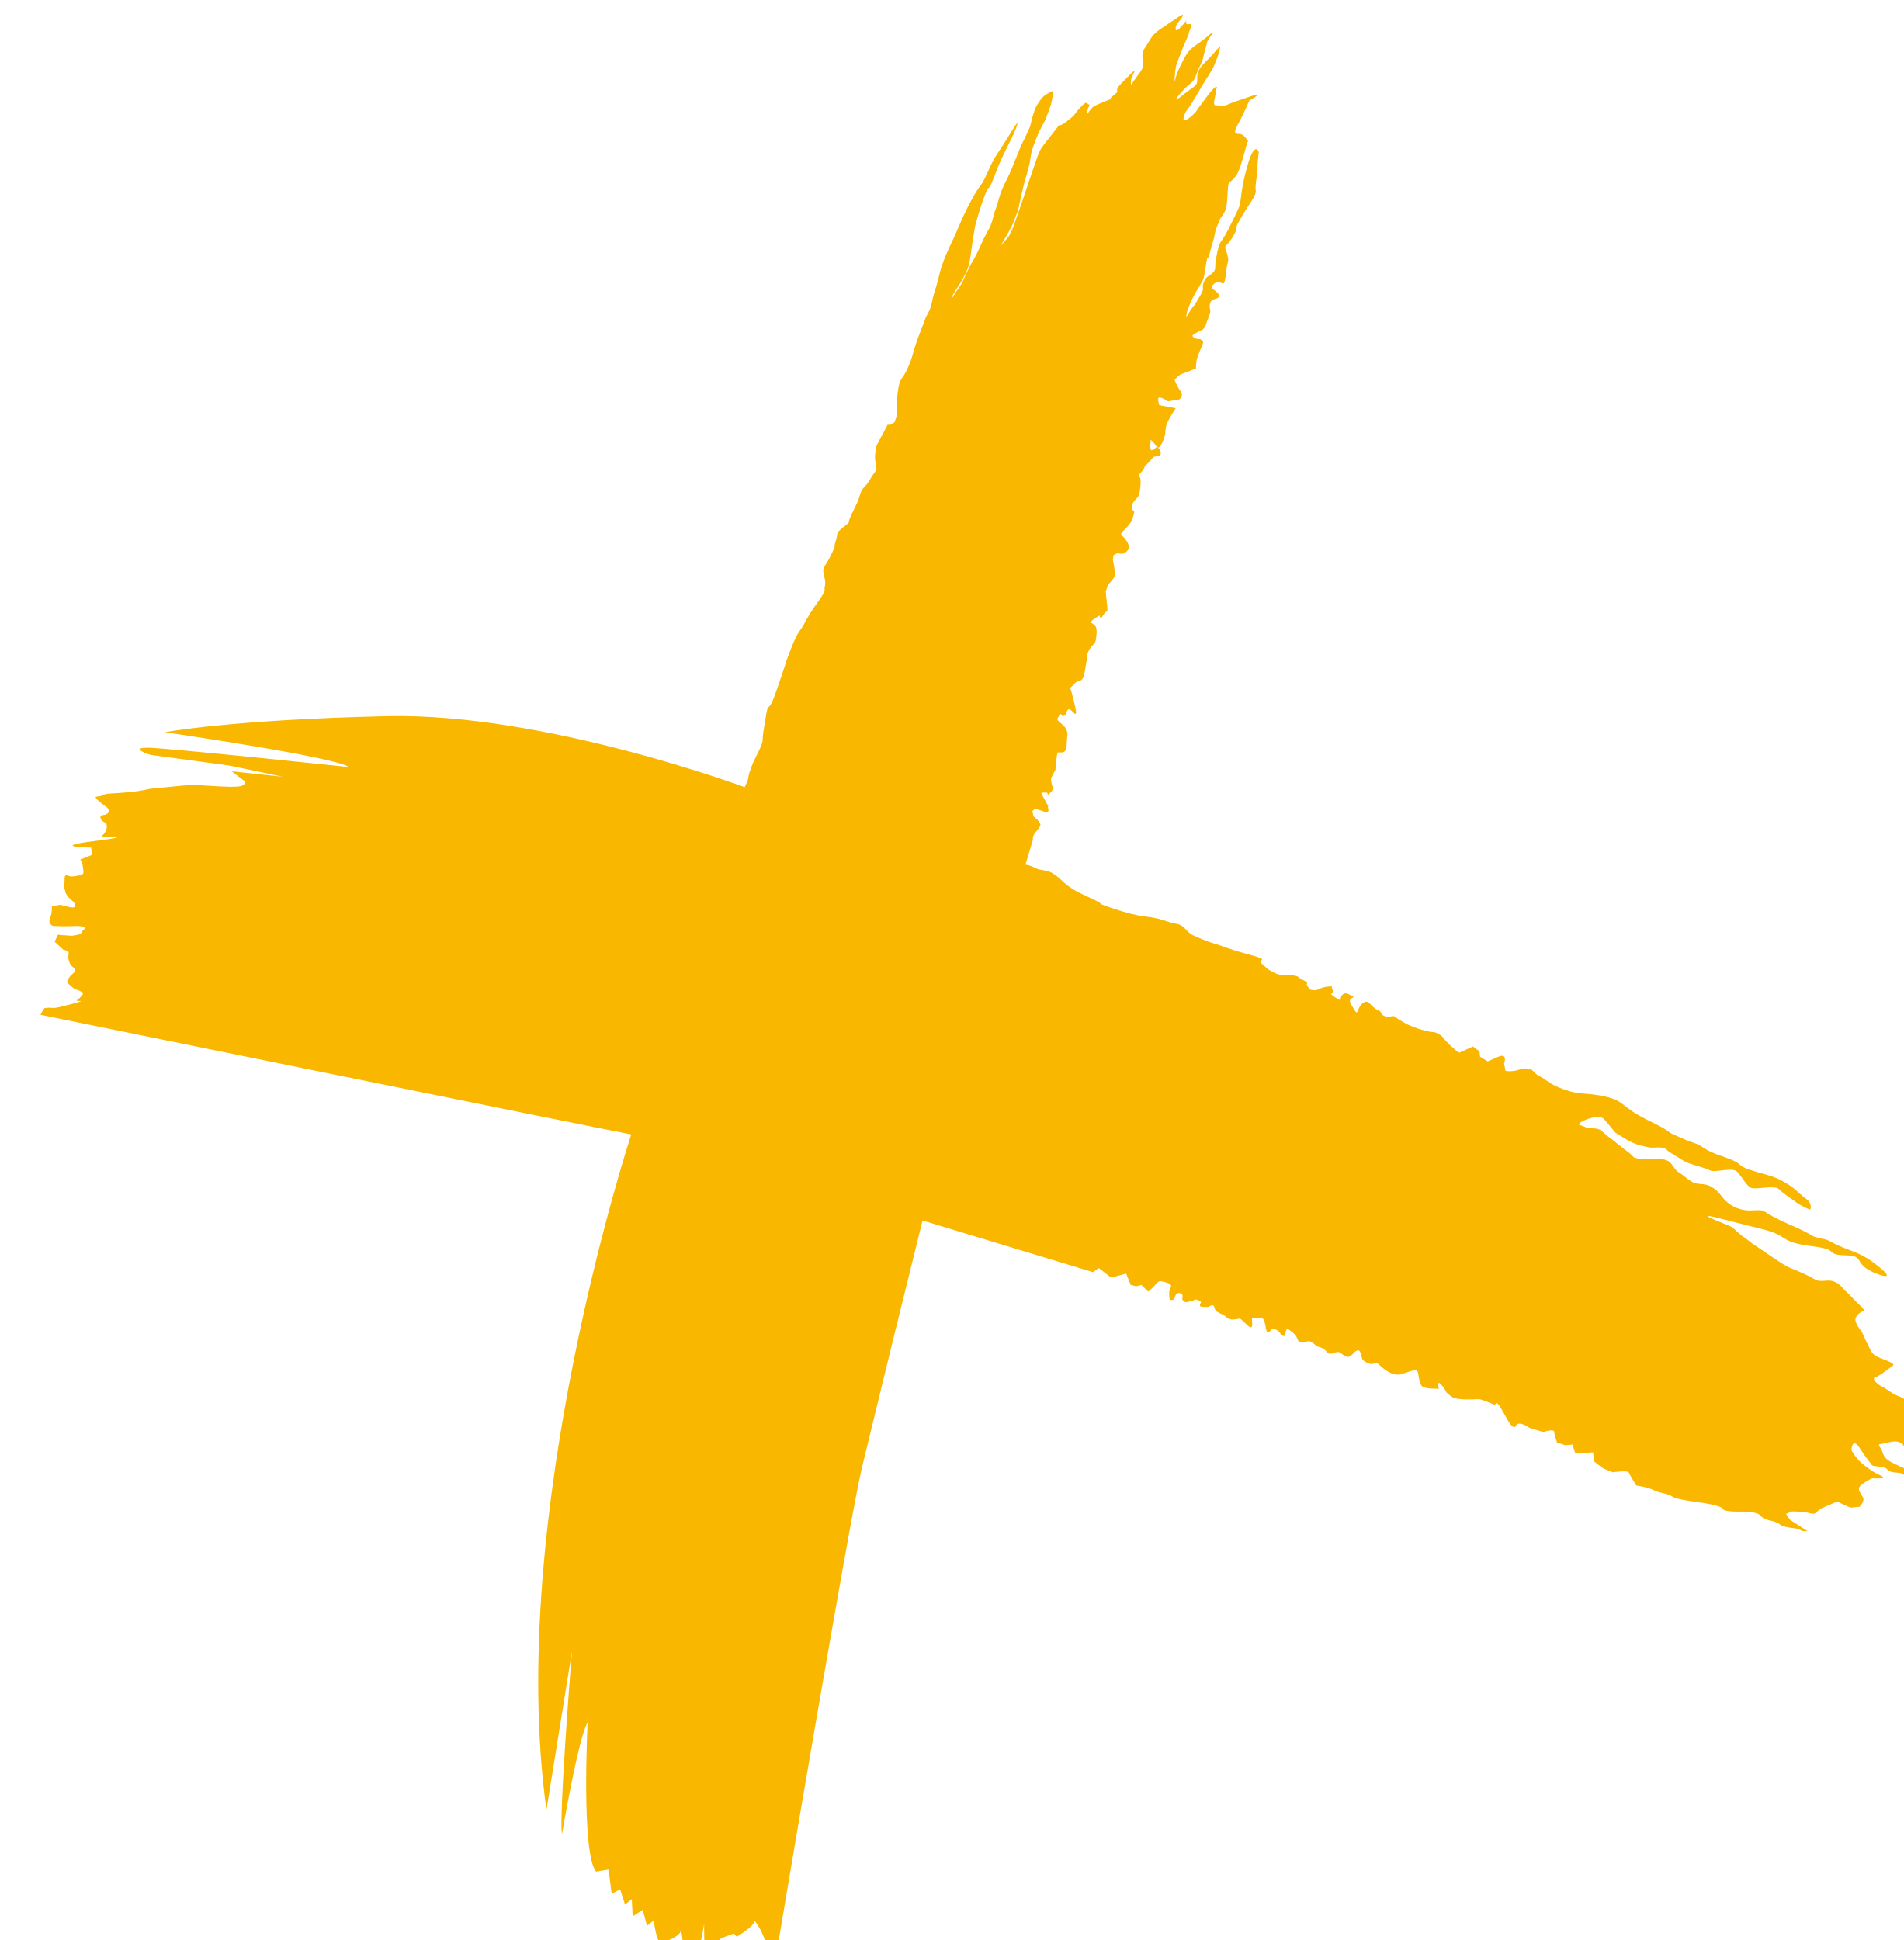
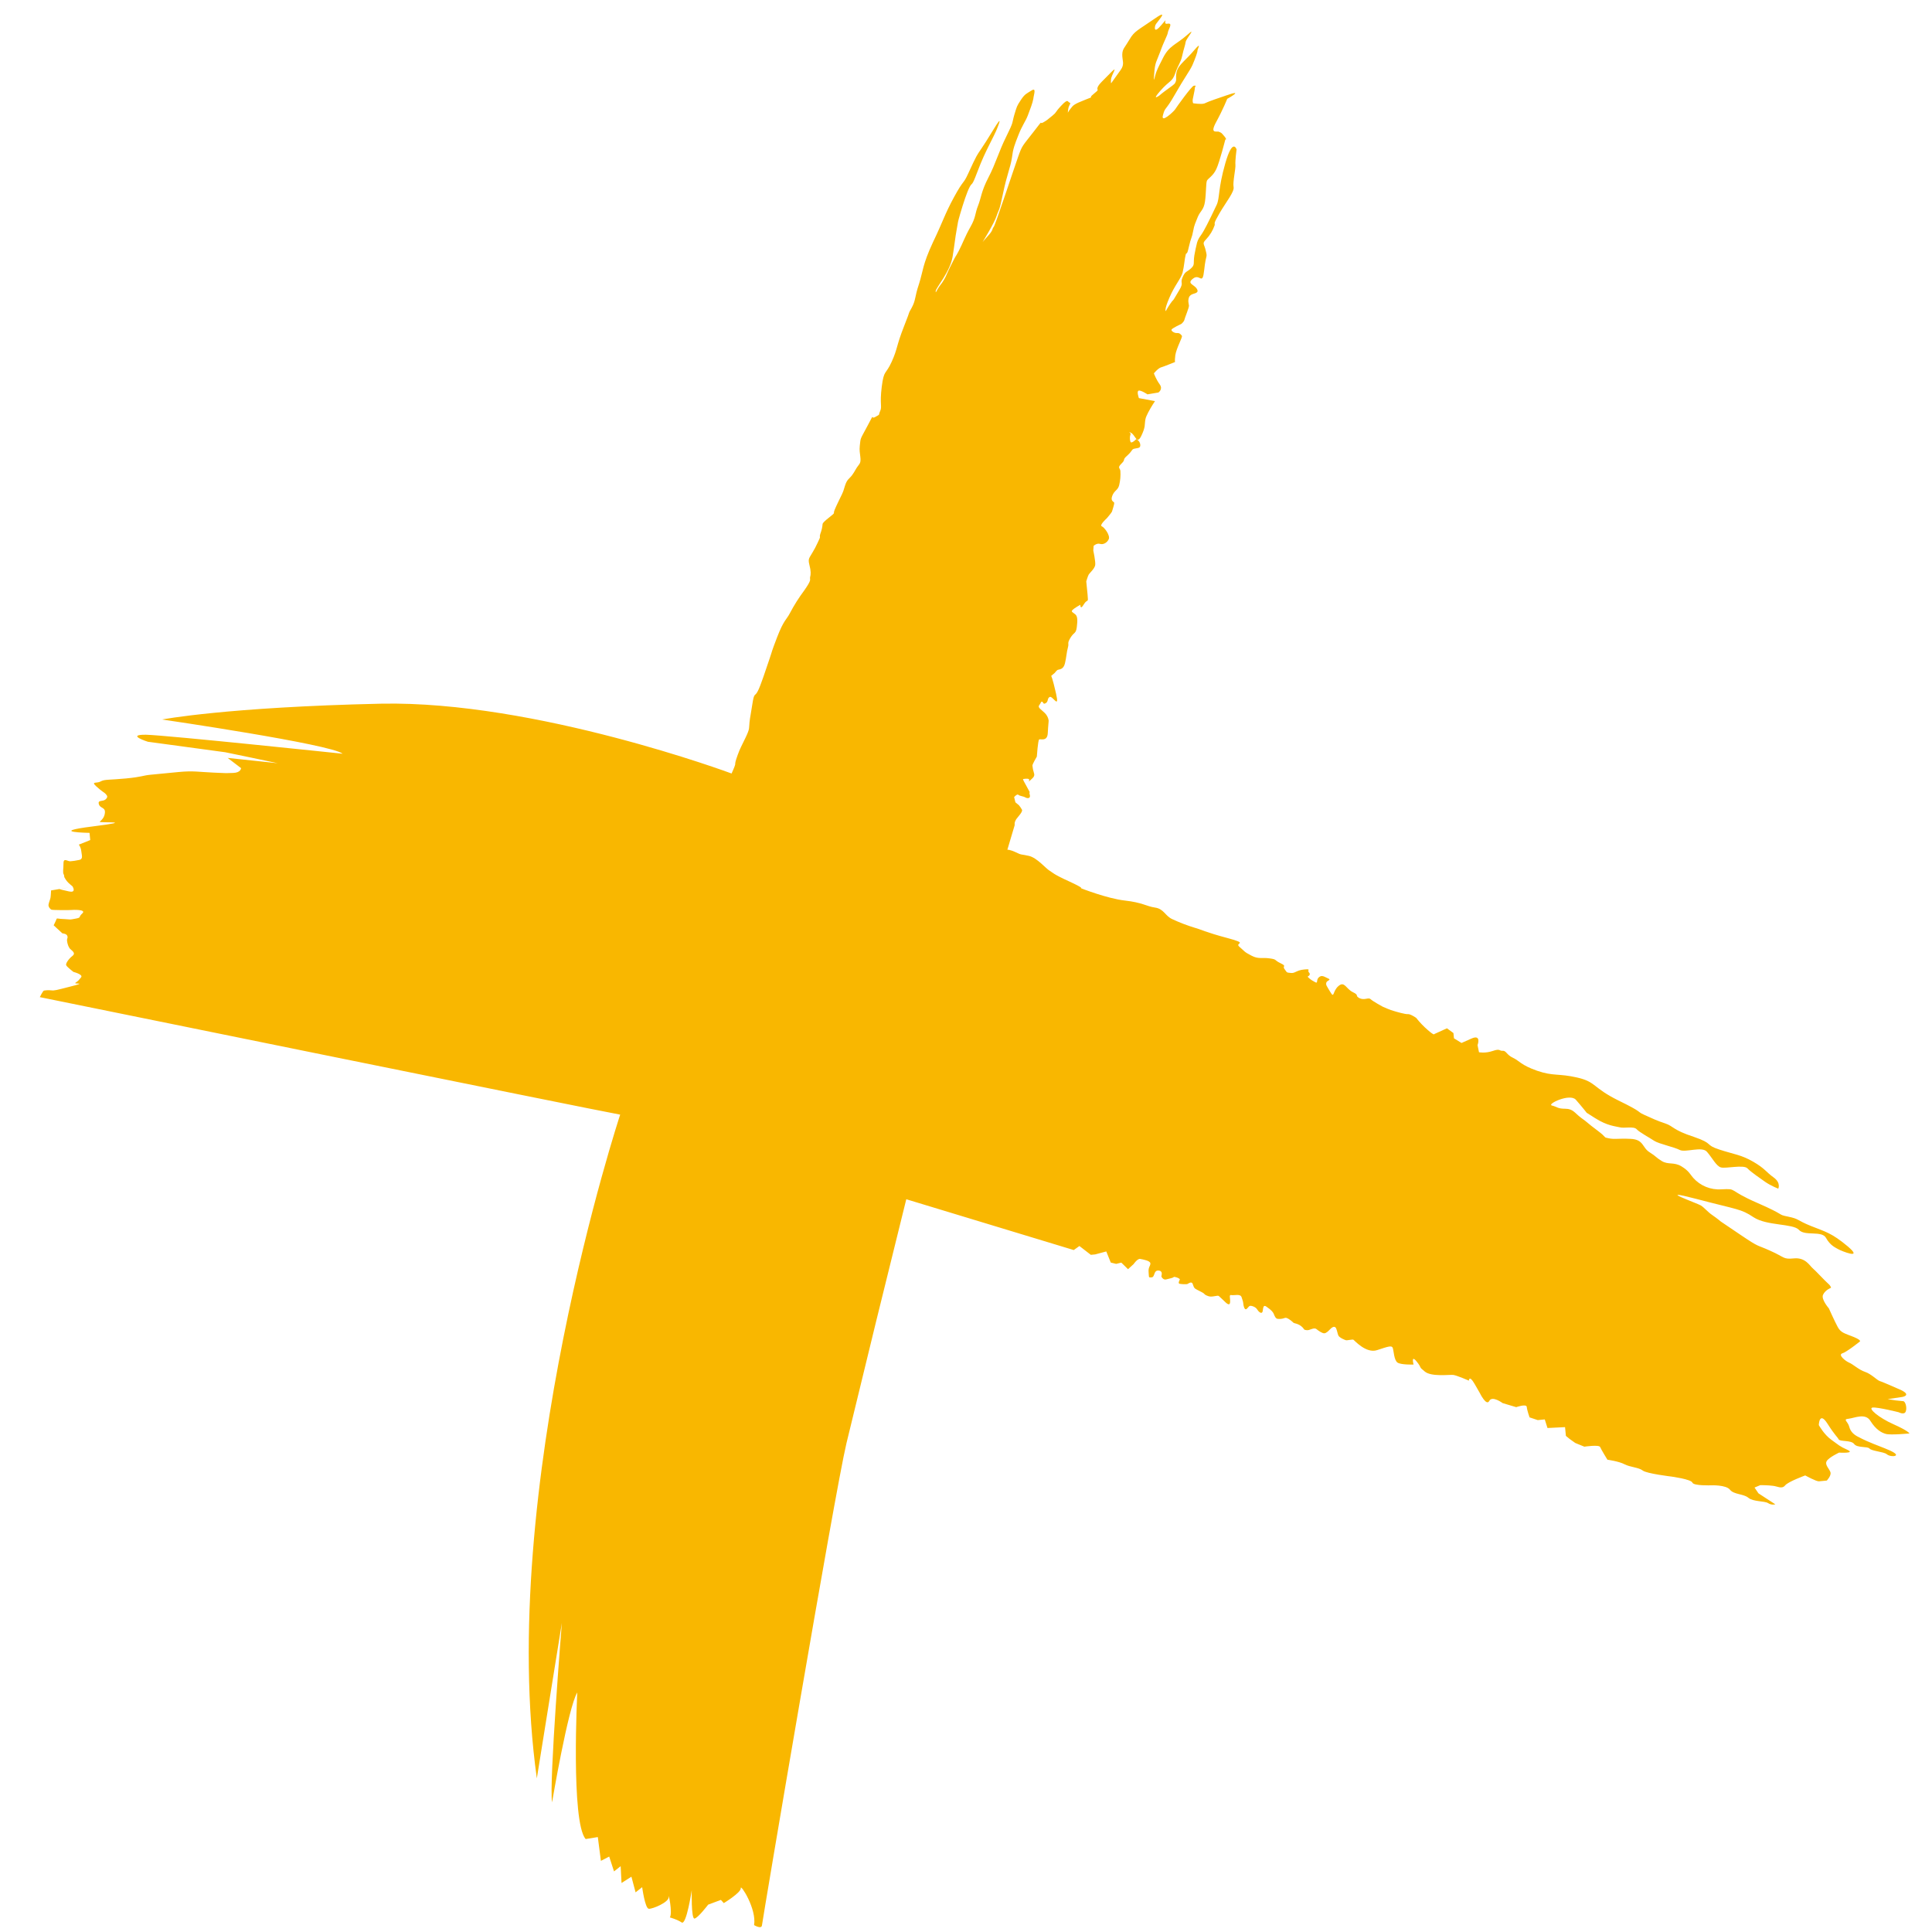
- <svg xmlns="http://www.w3.org/2000/svg" fill="none">
-   <path d="M14.124 25.385s-2.817 8.53-1.898 15.116l.57-3.54s-.295 3.66-.223 4.086c0 0 .366-2.165.574-2.502 0 0-.148 2.943.19 3.338l.278-.045.07.542.189-.098.11.338.151-.119.02.383.225-.144.095.357.15-.118s.065.482.15.492c.079.01.465-.149.454-.27-.012-.12.094.357.027.467 0 0 .166.045.269.115.108.069.229-.736.229-.736s-.015.654.062.647c.077-.008.312-.317.312-.317l.29-.108.066.073s.397-.24.387-.342c-.01-.103.364.47.303.843 0 0 .173.105.18 0 .009-.104 1.65-9.819 1.922-10.968a866.923 866.923 0 0 1 1.364-5.563l3.814 1.157.129-.092.26.201.1-.01.252-.067.102.253.123.03.117-.029.153.15.127-.116s.089-.13.15-.118c.061.012.226.039.232.1.005.06-.052.084-.04.205.011.12-.007.122.07.115.078-.008.039-.163.154-.155.114.007.065.115.067.134.001.018.05.086.108.068.058-.018.159-.033.17-.053.015-.02.146.029.142.054-.01.025-.046.084-.008.098a.683.683 0 0 0 .174.008c.012-.001.101-.077.126-.006.025.07.026.083.059.11.038.027.163.082.19.104.026.021.027.04.114.068.087.028.207-.032.234-.004.026.021.099.094.118.11.02.017.121.135.136.042.015-.093-.036-.192.032-.174.067.012.206-.038.232.05.026.084.033.09.038.144.005.054.024.125.055.129.03.003.065-.068.094-.077.03-.009.128.018.164.076.035.058.094.107.12.068.026-.04-.001-.202.103-.12.109.075.143.12.16.162.015.04.039.1.082.108a.335.335 0 0 0 .154-.015c.04-.017.072-.007.15.052.083.06.022.047.139.078a.31.31 0 0 1 .168.13s.05.026.11.008c.057-.018.126-.055.171-.016.046.038.123.091.172.093.048.001.102-.059.135-.092.032-.034.099-.09.135-.026.03.07.029.107.052.166.023.053.155.107.179.11.018.005.136-.018.16-.015.019.005.29.326.545.24.256-.085.332-.11.355-.052.024.059.028.284.111.337.083.053.364.044.364.044s-.065-.238.072-.068c.136.17.027.101.184.227.15.125.564.067.649.077.079.01.355.13.355.13s.004-.14.126.068l.123.214s.15.309.215.18c.066-.128.305.05.305.05l.309.092s.232-.083.24-.005c.007.08.064.238.064.238l.186.062.16-.016.062.196.4-.02.019.199.085.07.129.092.206.084s.337-.05.36.008c.024.059.166.289.166.289s.262.036.388.103c.127.067.325.072.416.143.085.07.655.138.655.138s.444.06.476.137c.025.077.426.062.426.062s.34-.014.43.1c.088.113.308.091.419.184.111.093.367.069.45.122.083.053.164.027.164.027l-.384-.25-.09-.132.132-.055s.18 0 .283.015c.103.008.207.084.282-.009.07-.086.458-.227.458-.227s.253.14.313.134l.178-.017s.109-.114.083-.191c-.025-.077-.136-.17-.084-.254.052-.085.281-.192.281-.192s.38.024.192-.062c-.188-.085-.19-.103-.364-.227-.174-.123-.29-.338-.29-.338s.01-.324.194-.037c.184.287.227.301.257.36.024.058.283.015.352.106.07.097.305.05.352.106.048.057.325.073.39.127.066.055.167.045.167.045s.196-.019-.215-.18c-.418-.161-.481-.198-.582-.25-.107-.05-.192-.12-.222-.24s-.154-.168-.017-.181c.136-.014.388-.142.503.055.12.19.247.263.346.29.105.032.54-.01.54-.01s-.025-.059-.363-.209c-.339-.15-.594-.37-.475-.381.119-.012.592.107.592.107s.127.067.16-.015c.035-.083-.005-.244-.064-.238a2.984 2.984 0 0 1-.347-.046l.337-.05s.237-.042-.076-.176c-.313-.135-.376-.165-.438-.184-.062-.018-.196-.164-.339-.211-.142-.047-.274-.175-.362-.21-.081-.034-.257-.176-.158-.21.1-.028.394-.264.394-.264s.076-.025-.13-.11c-.206-.083-.291-.093-.364-.226a8.33 8.33 0 0 1-.203-.426s-.182-.208-.132-.31c.05-.11.182-.159.182-.159s-.004-.042-.069-.097-.286-.296-.352-.35c-.065-.055-.162-.247-.423-.222-.256.025-.2-.023-.539-.174-.332-.15-.227-.057-.677-.361l-.45-.305s-.084-.07-.193-.146c-.11-.074-.178-.165-.261-.218-.084-.053-1.077-.403-.117-.154.966.255 1.023.225 1.318.422.301.197.896.14 1.03.285.134.152.523.01.618.184.094.174.22.223.283.26.063.036.582.248.215-.064-.372-.312-.512-.335-.843-.468-.33-.133-.255-.158-.518-.212-.263-.054-.02-.016-.709-.316s-.433-.324-.81-.306a.785.785 0 0 1-.642-.261c-.067-.073-.093-.156-.266-.261-.172-.106-.303-.032-.45-.122-.146-.09-.11-.093-.276-.199-.173-.105-.13-.292-.432-.306-.301-.014-.358.016-.5-.013-.14-.029-.017.002-.256-.176-.24-.178-.216-.18-.37-.288-.148-.108-.182-.208-.362-.209-.18 0-.184-.043-.307-.074-.123-.03.41-.284.545-.132.134.152.25.3.25.3s-.082-.054.192.12c.275.176.456.183.56.21.105.026.316-.031.383.042.067.072.3.196.403.266.109.069.452.14.578.206.127.067.513-.092.622.044.115.13.212.327.317.354.105.032.515-.068.602.02.086.09.279.218.407.31.13.09.297.154.297.154s.066-.129-.102-.253c-.174-.123-.2-.206-.473-.363-.273-.157-.418-.161-.765-.274-.347-.113-.114-.13-.586-.291-.477-.155-.461-.242-.647-.304-.186-.061-.293-.112-.481-.197-.188-.086-.004-.043-.59-.328-.586-.29-.502-.421-.932-.52-.43-.099-.543-.027-.915-.155-.372-.13-.4-.224-.55-.295-.145-.066-.155-.168-.238-.16-.077.007-.047-.057-.221.003-.175.06-.316.03-.316.03l-.033-.161s.095-.254-.135-.152l-.23.102-.172-.106-.012-.12-.148-.108-.288.131s.005.043-.146-.09c-.15-.125-.267-.279-.267-.279s-.129-.091-.188-.085c-.06.006-.264-.054-.325-.073a2.145 2.145 0 0 1-.25-.098s-.221-.118-.274-.168c-.053-.05-.135.031-.254-.024-.114-.063.006-.062-.152-.138-.157-.077-.187-.257-.325-.14-.139.117-.092.296-.185.14-.093-.156-.105-.16-.093-.217.014-.05.127-.06.04-.095-.082-.035-.142-.09-.213-.022-.071.068.004.164-.111.09-.115-.068-.143-.108-.143-.108s.087-.04.033-.095c-.053-.056.064-.086-.114-.068-.179.017-.201.092-.305.078-.103-.009-.079-.01-.14-.09-.056-.074.066-.056-.091-.132-.158-.076-.069-.085-.25-.11-.183-.025-.25.024-.415-.064-.17-.087-.147-.095-.271-.2-.118-.098.233-.064-.272-.199-.505-.134-.62-.202-.742-.233a3.978 3.978 0 0 1-.51-.195c-.17-.075-.192-.238-.399-.266-.2-.03-.28-.114-.687-.16-.406-.046-1-.282-1-.282s.092.01-.272-.156-.367-.197-.444-.244c-.076-.042-.28-.29-.464-.334-.184-.043-.163-.014-.296-.08-.138-.067-.198-.061-.198-.061l.159-.534s.01-.02.007-.05c-.003-.03.006-.061.037-.113.037-.052.152-.167.13-.214-.023-.046-.07-.103-.07-.103l-.08-.066-.029-.119s.07-.08.097-.052c.027.028.111.032.156.058.044.027.135.036.101-.07-.028-.107.052.043-.042-.13l-.095-.174-.016-.042s.117-.023.138.005c.021.029-.034.083.021.029.055-.054.123-.091.091-.174a.732.732 0 0 1-.034-.167c-.003-.03.1-.205.1-.205s.025-.369.053-.39c.027-.02.185.055.196-.14.01-.197.022-.265.02-.296a.303.303 0 0 0-.095-.174c-.073-.072-.162-.118-.119-.171.043-.053.034-.083.064-.08.03.004.02.072.082.035.068-.037.03-.113.094-.143.07-.025.226.295.143-.075-.084-.37-.111-.404-.111-.404l.083-.07s.037-.052.065-.067c.029-.014.132 0 .166-.15.034-.143.036-.247.067-.36.031-.113-.026-.077.057-.22.088-.142.123-.085.145-.24.02-.154.018-.245-.029-.29-.046-.044-.113-.062-.07-.102.044-.047.18-.122.18-.122s-.004.135.078-.007c.088-.143.107-.01.087-.222-.02-.212-.03-.302-.03-.302s.036-.126.057-.158c.02-.033.137-.136.147-.216.01-.08-.044-.331-.044-.331l.008-.105s.072-.068.146-.044c.074.023.165-.029.199-.111.034-.083-.098-.265-.16-.29-.062-.024.114-.182.114-.182s.098-.113.118-.151c.013-.045.055-.17.052-.2-.003-.031-.093-.034-.045-.161s.126-.122.157-.241c.03-.113.035-.26.028-.326-.007-.073-.078-.066.026-.168.104-.101.005-.073.132-.183.127-.116.094-.144.165-.157.07-.019.138 0 .13-.091-.01-.091-.091-.126-.091-.126s-.109.114-.132.062a.266.266 0 0 1 .001-.171c.015-.032-.08-.084.015-.032.095.052.129.274.229.07.1-.206.076-.264.088-.333.011-.068.005-.073.07-.202.066-.128.155-.259.155-.259l-.366-.068s-.058-.16-.005-.17c.047-.017.2.084.2.084l.248-.042s.113-.072.03-.186-.132-.25-.132-.25.097-.12.167-.138c.07-.02.318-.123.318-.123s-.017.014.003-.152c.026-.168.17-.413.15-.442-.021-.028-.05-.068-.109-.063-.059.006-.142-.047-.127-.079.015-.032.227-.132.227-.132s.055-.048.064-.085c.008-.044.11-.286.106-.328-.004-.042-.02-.09-.013-.133.008-.043.01-.08.067-.116.056-.036.189-.03.125-.134-.064-.104-.24-.118-.083-.236.157-.12.21.18.251-.196.041-.382.077-.263.037-.43-.035-.168-.094-.162.004-.263a.883.883 0 0 0 .197-.324c.012-.062-.043-.008.111-.273.155-.265.343-.491.32-.599-.022-.107.05-.413.042-.504-.009-.09.026-.35.026-.35s-.087-.279-.257.317c-.17.596-.122.787-.197.947-.074.16-.185.384-.225.461-.04.077-.091.174-.144.246a.467.467 0 0 0-.089.204c-.025.106-.013.05-.049.236-.03.186.02.212-.079.3-.1.09-.126.056-.19.202-.064.147.04.106-.08.3-.118.195-.117.207-.156.242a1.7 1.7 0 0 0-.146.227s-.043-.014.08-.3c.121-.287.268-.441.303-.579.035-.137.047-.322.07-.403.021-.082.022.047.072-.178.05-.224.07-.202.097-.357.027-.155.054-.188.107-.328.058-.14.135-.153.164-.351.028-.198.02-.417.044-.474.025-.052.14-.105.214-.265.075-.16.205-.673.205-.673s.05.014-.025-.077c-.075-.09-.067-.073-.118-.098-.05-.026-.222.064-.064-.226.158-.29.25-.525.25-.525s.427-.236-.026-.076c-.453.153-.417.15-.492.181-.076.026-.259-.005-.259-.005s-.016-.041-.008-.09c.007-.05.05-.22.047-.25-.002-.03.036-.064.007-.061l-.03.003c-.048.004-.391.483-.428.541-.037.053-.328.325-.275.13.053-.2.052-.083.272-.471.22-.387.328-.52.398-.667.064-.146.12-.304.117-.335-.003-.03.11-.224-.073-.011-.177.212-.34.326-.388.453-.048.126-.01.214-.034.265-.025.051-.008.044-.165.157-.157.112-.207.16-.207.16s-.196.14.02-.106.27-.197.34-.399.126-.244.159-.4c.033-.155.067-.232.078-.312.01-.08.275-.375.027-.155-.25.219-.398.233-.539.51-.141.275-.14.288-.164.35-.024.064-.062.294-.04.017.02-.277.052-.267.142-.514.085-.24.158-.351.169-.425.01-.075.128-.226-.008-.201-.135.025.053-.2-.135.025-.188.226-.158.046-.138.001.014-.044.351-.4-.025-.138-.377.263-.454.276-.567.47-.113.194-.16.21-.165.34-.005.134.063.22-.038.357-.1.138-.211.295-.211.295s-.015.032-.008-.078c.008-.11.177-.34.002-.165-.174.181-.285.271-.308.347-.023.075.062.024-.094.15-.155.124.08.022-.185.127-.272.106-.276.13-.33.197a.566.566 0 0 0-.068.098s.005-.074.018-.124c.014-.05.063-.098.02-.106-.043-.008-.022-.107-.185.067s-.095.143-.206.233c-.111.09-.122.104-.213.155-.097.052.037-.113-.219.217s-.253.299-.347.564c-.095.266-.512 1.533-.554 1.592-.043.053-.011.074-.12.194-.108.12-.135.154-.135.154s.27-.435.32-.599c.056-.17.054-.066.144-.502s.17-.596.203-.813c.027-.216.061-.299.148-.52.086-.223.162-.31.215-.449.052-.139.11-.285.125-.378.009-.092.076-.264-.037-.192-.113.072-.154.076-.248.22-.095.143-.088.143-.148.337-.058.201-.005.135-.18.488-.176.352-.241.615-.408.936-.167.321-.165.462-.238.646-.072.178-.046.26-.175.486-.128.226-.174.371-.265.545-.091.173-.037.046-.168.309-.096.186-.113.255-.16.333-.02.032-.04.07-.078.117-.118.152-.117.225-.118.152.005-.074.33-.44.386-.788.056-.353.052-.39.091-.607.04-.217.017-.142.084-.374.068-.232.151-.485.212-.6.061-.116.043.008.167-.322.124-.329.195-.464.27-.618.076-.147.176-.352.185-.384.01-.031.171-.4-.087.027-.259.428-.33.502-.38.598-.051.097-.076.148-.19.397-.114.249-.096.12-.32.531-.22.406-.238.524-.483 1.035-.238.512-.22.644-.316.946-.103.303-.067.36-.17.548-.101.186.014-.05-.17.413-.182.463-.143.502-.281.808-.138.306-.176.17-.227.571-.05.402.013.444-.036.553-.05.108.017.06-.108.132-.124.073 0-.134-.178.2-.178.335-.155.26-.178.457-.023.198.062.33-.018.43-.08.099-.088.148-.157.24-.07.092-.111.09-.158.229s-.02.106-.136.336c-.115.237-.123.269-.12.299.002.03-.252.19-.258.25-.006.062-.01.093-.051.22-.036.125.031.014-.059.2-.09.18-.034.077-.111.212-.077.142-.118.146-.08.295.039.149.034.222.016.285-.012.062.051.038-.133.3a3.904 3.904 0 0 0-.328.52c-.076.147-.136.147-.29.546-.152.4-.085.234-.173.493-.09.259-.2.611-.27.74-.066.129-.078.008-.122.299-.044.29-.047.26-.063.402-.016.142.013.134-.087.345-.1.21-.126.244-.183.402-.057.158-.055.176-.057.219-.008.043-.082.203-.082.203s-4.462-1.662-7.983-1.59c-3.52.078-4.987.36-4.987.36s3.852.561 4.113.78c0 0-4.013-.423-4.481-.433-.469-.003.045.16.045.16s1.714.231 1.763.239c.049.007 1.194.25 1.194.25l-1.14-.121.305.233s-.002.104-.181.109c-.18.005-.102.01-.439-.007-.344-.015-.466-.046-.8-.014l-.641.062c-.19.019-.188.049-.562.085-.375.036-.49.017-.575.068-.086.05-.23-.009-.098.113s.182.135.215.174c.034.04.055.068-.006.123-.066.055-.18.005-.152.106.028.101.145.066.139.188-.007.123-.085.18-.118.213-.038.034.898-.026-.157.107-1.056.132-.076.147-.076.147l.016.164-.26.104s.047.057.056.147c.009.091.047.179-.04.2-.089.02-.148.026-.208.032-.06.006-.158-.089-.157.046 0 .134-.023.203.006.255.023.047-.014.032.055.13.07.096.144.126.153.155.015.03.061.135-.092.1-.154-.033-.215-.052-.215-.052s.548-.096-.19.03c0 0-.005.123-.013.167-.008.043-.038.107-.045.157-.007.05.04.106.071.115.03.01.38.012.433.007.053-.005.37-.018.265.078-.1.089-.009.092-.156.119-.148.026-.076.02-.24.01-.161-.002-.182-.03-.191 0-.01.032-.065.141-.065.141l.198.183s.103.008.114.062c.017.047-.013.05-.007.11.006.06.031.138.065.177.034.04.147.096.058.165-.09.07-.163.18-.141.215.021.041.164.15.164.15s.227.057.174.123a.455.455 0 0 1-.126.122c-.062.043.286-.016-.094.082s-.393.1-.46.093A.591.591 0 0 0 1 22.56c-.028.015-.093.15-.093.15s12.637 2.574 13.217 2.676Z" fill="#F9B700" />
+ <svg xmlns="http://www.w3.org/2000/svg" width="44" height="44" fill="none">
+   <path d="M14.124 25.385s-2.817 8.53-1.898 15.116l.57-3.54s-.295 3.66-.223 4.086c0 0 .366-2.165.574-2.502 0 0-.148 2.943.19 3.338l.278-.045.07.542.189-.098.11.338.151-.119.02.383.225-.144.095.357.15-.118s.065.482.15.492c.079.01.465-.149.454-.27-.012-.12.094.357.027.467 0 0 .166.045.269.115.108.069.229-.736.229-.736s-.015.654.062.647c.077-.008.312-.317.312-.317l.29-.108.066.073s.397-.24.387-.342c-.01-.103.364.47.303.843 0 0 .173.105.18 0 .009-.104 1.65-9.819 1.922-10.968a868.606 868.606 0 0 1 1.364-5.563l3.814 1.157.129-.092.26.201.1-.01.252-.067.102.253.123.03.117-.029.153.15.127-.116s.089-.13.15-.118c.061.012.226.039.232.1.005.06-.052.084-.04.205.011.12-.007.122.07.115.078-.008.039-.163.154-.155.114.007.065.115.067.134.001.018.05.086.108.068.058-.017.159-.033.17-.053.015-.02.146.029.142.054-.01.025-.046.084-.008.098a.683.683 0 0 0 .174.008c.012-.001.101-.077.126-.006.025.07.026.083.059.11.038.027.163.082.19.104.026.022.027.04.114.068.087.028.207-.032.234-.004.026.021.099.094.118.11.02.017.121.135.136.042.015-.093-.036-.192.032-.174.067.012.206-.038.232.05.026.084.033.09.038.144.005.054.024.125.055.129.03.003.065-.068.094-.077.03-.009.128.018.164.076.035.058.094.107.12.068.026-.04-.001-.202.103-.12.109.075.143.12.16.162.015.04.039.1.082.108a.335.335 0 0 0 .154-.015c.04-.017.072-.007.15.052.083.06.022.047.139.078a.31.31 0 0 1 .168.13s.05.026.11.008c.057-.018.126-.055.171-.016.046.038.123.091.172.093.048.001.102-.059.135-.092.032-.034.099-.09.135-.026.03.07.029.107.052.166.023.053.155.107.179.111.018.004.136-.02.16-.016.019.005.29.326.545.24.256-.085.332-.11.355-.052.024.059.028.284.111.337.083.053.364.044.364.044s-.065-.238.072-.068c.136.17.027.101.184.227.15.125.564.067.649.077.079.01.355.13.355.13s.004-.14.126.068l.123.214s.15.309.215.18c.066-.128.305.05.305.05l.309.092s.232-.083.24-.005c.007.08.064.238.064.238l.186.062.16-.016.062.196.4-.02.019.199.085.07.129.092.206.084s.337-.05.36.008c.024.059.166.289.166.289s.262.036.388.103c.127.067.325.072.416.143.085.07.655.138.655.138s.444.06.476.137c.025.077.426.062.426.062s.34-.014.43.1c.088.113.308.091.419.184.111.093.367.069.45.122.083.053.164.027.164.027l-.384-.25-.09-.132.132-.055s.18 0 .283.015c.103.008.207.084.282-.009.07-.086.458-.227.458-.227s.253.14.313.134l.178-.017s.109-.114.083-.191c-.025-.077-.136-.17-.084-.254.052-.085.281-.192.281-.192s.38.024.192-.062c-.188-.085-.19-.103-.364-.227-.174-.123-.29-.338-.29-.338s.01-.324.194-.037c.184.288.227.302.257.36.024.059.283.015.352.106.07.097.305.05.352.106.048.057.325.073.39.127.066.055.167.045.167.045s.196-.019-.215-.18c-.418-.161-.481-.198-.582-.25-.107-.05-.192-.12-.222-.24s-.154-.168-.017-.181c.136-.014.388-.142.503.055.12.19.247.263.346.29.105.032.54-.01.54-.01s-.025-.059-.363-.209c-.339-.15-.594-.37-.475-.381.119-.012.592.107.592.107s.127.068.16-.015c.035-.083-.005-.244-.064-.238a2.962 2.962 0 0 1-.347-.046l.337-.05s.237-.042-.076-.176c-.313-.135-.376-.165-.438-.184-.062-.018-.196-.164-.339-.211-.142-.047-.274-.175-.362-.21-.081-.034-.257-.176-.158-.21.1-.028.394-.264.394-.264s.076-.025-.13-.11c-.206-.083-.291-.093-.364-.226-.073-.134-.203-.426-.203-.426s-.182-.208-.132-.31c.05-.11.182-.159.182-.159s-.004-.042-.069-.097-.286-.296-.352-.35c-.065-.055-.162-.247-.423-.222-.256.025-.2-.023-.539-.173-.332-.151-.227-.058-.677-.362l-.45-.304s-.084-.072-.193-.146c-.11-.075-.178-.166-.261-.22-.084-.052-1.077-.402-.117-.153.966.255 1.023.225 1.318.422.301.197.896.14 1.03.285.134.152.523.01.618.184.094.174.22.223.283.26.063.036.582.248.215-.064-.372-.312-.512-.335-.843-.468-.33-.133-.255-.158-.518-.212-.263-.054-.02-.016-.709-.316s-.433-.324-.81-.306a.785.785 0 0 1-.642-.261c-.067-.073-.093-.156-.266-.261-.172-.106-.303-.032-.45-.122-.146-.09-.11-.093-.276-.199-.173-.105-.13-.292-.432-.306-.301-.014-.358.016-.5-.013-.14-.029-.017.002-.256-.176-.24-.178-.216-.18-.37-.288-.148-.108-.182-.208-.362-.209-.18 0-.184-.043-.307-.074-.123-.03.41-.284.545-.132.134.152.25.3.25.3s-.082-.054.192.121c.275.175.456.182.56.208.105.027.316-.03.383.043s.3.196.403.266c.109.069.452.14.578.206.127.067.513-.092.622.044.115.13.212.327.317.354.105.032.515-.068.602.02.086.09.279.218.407.31.13.09.297.154.297.154s.066-.129-.102-.253c-.174-.123-.2-.206-.473-.363-.273-.157-.418-.161-.765-.274-.347-.113-.114-.13-.586-.291-.477-.155-.461-.242-.647-.304-.186-.061-.293-.112-.481-.197-.188-.086-.004-.043-.59-.328-.586-.29-.502-.421-.932-.52-.43-.099-.543-.027-.915-.155-.372-.13-.4-.224-.55-.295-.145-.065-.155-.168-.238-.16-.077.007-.047-.057-.221.003-.175.06-.316.03-.316.03l-.033-.161s.095-.253-.135-.152l-.23.102-.172-.106-.012-.12-.148-.108-.288.131s.005.043-.146-.09a1.987 1.987 0 0 1-.267-.279s-.129-.09-.188-.085c-.06.006-.264-.054-.325-.073-.062-.012-.25-.097-.25-.097s-.221-.12-.274-.17c-.053-.049-.135.032-.254-.023-.114-.063.006-.062-.152-.138-.157-.077-.187-.257-.325-.14-.139.117-.092.296-.185.14-.093-.156-.105-.16-.093-.217.014-.05.127-.06.04-.095-.082-.035-.142-.09-.213-.022-.071.068.004.164-.111.09a.494.494 0 0 1-.143-.108s.087-.04.033-.095c-.053-.056.064-.086-.114-.068-.179.017-.201.092-.305.078-.103-.009-.079-.01-.14-.09-.056-.074.066-.056-.091-.132-.158-.076-.069-.085-.25-.11-.183-.025-.25.024-.415-.064-.17-.087-.147-.095-.271-.2-.118-.098.233-.064-.272-.199-.505-.134-.62-.202-.742-.233a3.963 3.963 0 0 1-.51-.195c-.17-.075-.192-.237-.399-.266-.2-.03-.28-.114-.687-.16-.406-.046-1-.281-1-.281s.092.01-.272-.157c-.364-.166-.367-.197-.444-.244-.076-.042-.28-.29-.464-.334-.184-.043-.163-.014-.296-.08-.138-.067-.198-.061-.198-.061l.159-.534s.01-.02.007-.05c-.003-.03.006-.061.037-.113.037-.052.152-.167.13-.214a.624.624 0 0 0-.07-.103l-.08-.066-.029-.119s.07-.08.097-.052c.027.028.111.032.156.058.044.027.135.036.101-.07-.028-.107.052.043-.042-.13l-.095-.174-.016-.042s.117-.023.138.005c.021.029-.034.083.021.029.055-.054.123-.091.091-.174a.731.731 0 0 1-.034-.167c-.003-.03.1-.205.1-.205s.025-.369.053-.39c.027-.02.185.055.196-.14.01-.197.022-.265.02-.296a.303.303 0 0 0-.095-.174c-.073-.072-.162-.118-.119-.171.043-.053.034-.083.064-.08.03.004.02.072.082.035.068-.037.03-.113.094-.143.07-.025.226.295.143-.075-.084-.37-.111-.404-.111-.404l.083-.07s.037-.052.065-.067c.029-.014.132 0 .166-.15.034-.143.036-.247.067-.36.031-.113-.026-.077.057-.22.088-.142.123-.085.145-.24.02-.154.018-.245-.029-.29-.046-.044-.113-.062-.07-.102.044-.047.18-.121.18-.121s-.004.134.078-.008c.088-.143.107-.01.087-.222l-.03-.302s.036-.126.057-.158c.02-.033.137-.136.147-.216.01-.08-.044-.331-.044-.331l.008-.105s.072-.068.146-.044c.074.023.165-.029.199-.111.034-.083-.098-.265-.16-.29-.062-.024.114-.182.114-.182s.098-.113.118-.151c.013-.045.055-.17.052-.2-.003-.031-.093-.034-.045-.161s.126-.122.157-.241a1.06 1.06 0 0 0 .028-.326c-.007-.073-.078-.066.026-.168.104-.101.005-.073.132-.183.127-.116.094-.144.165-.156.07-.02.138-.002.13-.092-.01-.09-.091-.126-.091-.126s-.109.114-.132.062a.266.266 0 0 1 .001-.171c.015-.032-.08-.084.015-.032.095.052.129.274.229.07.1-.206.076-.264.088-.333.011-.068.005-.073.07-.202.066-.128.155-.259.155-.259l-.366-.068s-.058-.16-.005-.17c.047-.017.2.084.2.084l.248-.042s.113-.072.03-.186-.132-.25-.132-.25.097-.12.167-.138c.07-.02.318-.122.318-.122s-.017.013.003-.153c.026-.168.17-.413.15-.442-.021-.028-.05-.068-.109-.063-.059.006-.142-.047-.127-.079.015-.032.227-.132.227-.132s.055-.048.064-.085c.008-.044.11-.285.106-.328-.004-.042-.02-.09-.013-.133.008-.043.01-.08.067-.116.056-.036.189-.03.125-.134-.064-.104-.24-.117-.083-.236.157-.12.21.18.251-.195.041-.383.077-.264.037-.431-.035-.168-.094-.162.004-.263a.883.883 0 0 0 .197-.324c.012-.062-.043-.008.111-.273.155-.265.343-.491.32-.599-.022-.107.05-.413.042-.504-.009-.09.026-.35.026-.35s-.087-.279-.257.317c-.17.596-.122.787-.197.947-.074.16-.185.384-.225.461-.04.077-.091.174-.144.246a.467.467 0 0 0-.089.204c-.025.106-.013.05-.049.236-.03.186.02.212-.079.3-.1.09-.126.056-.19.202-.064.147.04.106-.08.3-.118.195-.117.208-.156.242a1.7 1.7 0 0 0-.146.227s-.043-.014.08-.3c.121-.287.268-.441.303-.579.035-.137.047-.322.07-.403.021-.081.022.047.072-.178.05-.224.07-.202.097-.357.027-.155.054-.188.107-.328.058-.14.135-.153.164-.351.028-.198.02-.417.044-.474.025-.052.14-.105.214-.265.075-.16.205-.673.205-.673s.05.014-.025-.077c-.075-.09-.067-.073-.118-.098-.05-.026-.222.064-.064-.226.158-.29.25-.525.25-.525s.427-.236-.026-.076c-.453.153-.417.15-.492.181-.076.026-.259-.005-.259-.005s-.016-.041-.008-.09c.007-.05.05-.22.047-.25-.002-.03.036-.064.007-.061l-.03.003c-.048.004-.391.483-.428.542-.037.052-.328.324-.275.13.053-.2.052-.084.272-.472.22-.387.328-.52.398-.667.064-.146.12-.304.117-.335-.003-.03.11-.224-.073-.01-.177.212-.34.325-.388.452-.048.126-.01.214-.034.265-.025.052-.008.044-.165.157-.157.112-.207.16-.207.16s-.196.14.02-.106.27-.197.34-.399.126-.244.159-.4c.033-.155.067-.232.078-.312.01-.08.275-.375.027-.155-.25.219-.398.233-.539.51-.141.275-.14.288-.164.35-.024.064-.062.294-.04.017.02-.277.052-.267.142-.514.085-.24.158-.351.169-.425.01-.075.128-.226-.008-.201-.135.025.053-.2-.135.025-.188.226-.158.046-.138.001.014-.044.351-.4-.025-.137-.377.262-.454.275-.567.47-.113.193-.16.21-.165.339-.005.134.063.22-.038.357-.1.138-.211.295-.211.295s-.015.032-.008-.078c.008-.11.177-.34.002-.165-.174.181-.285.271-.308.347-.023.075.062.024-.094.15-.155.124.08.022-.185.127-.272.106-.276.13-.33.197a.566.566 0 0 0-.068.098s.005-.074.018-.124c.014-.05.063-.098.02-.106-.043-.008-.022-.107-.185.067s-.095.143-.206.233c-.111.09-.122.104-.213.155-.097.052.037-.113-.219.217s-.253.299-.347.564c-.095.266-.512 1.533-.554 1.592-.043.053-.011.074-.12.194-.108.12-.135.154-.135.154s.27-.435.32-.599c.056-.17.054-.066.144-.502s.17-.596.203-.813c.027-.216.061-.299.148-.52.086-.223.162-.31.215-.449.052-.139.11-.285.125-.378.009-.092.076-.263-.037-.192-.113.072-.154.076-.248.22-.095.143-.088.143-.148.337-.058.201-.005.135-.18.488-.176.352-.241.615-.408.936-.167.321-.165.462-.238.646-.072.178-.046.26-.175.486-.128.226-.174.371-.265.545-.091.173-.037.046-.168.309-.096.186-.113.255-.16.333-.02.032-.04.07-.078.117-.118.152-.117.225-.118.152.005-.074.33-.44.386-.788.056-.353.052-.39.091-.607.04-.217.017-.142.084-.374.068-.232.151-.485.212-.6.061-.116.043.008.167-.322.124-.329.195-.464.27-.618.076-.147.176-.352.185-.384.01-.031.171-.4-.087.027-.259.428-.33.502-.38.598-.051.097-.076.148-.19.397-.114.249-.096.12-.32.531-.22.406-.238.524-.483 1.035-.238.512-.22.644-.316.946-.103.303-.067.36-.17.548-.101.186.014-.05-.17.413-.182.463-.143.502-.281.808-.138.306-.176.17-.227.571-.05.402.013.444-.036.553-.05.108.017.06-.108.132-.124.073 0-.134-.178.2-.178.335-.155.26-.178.457-.023.198.062.33-.018.43-.08.099-.088.148-.157.24-.07.092-.111.09-.158.229s-.02.106-.136.336c-.115.237-.123.269-.12.299.002.03-.252.19-.258.25a.784.784 0 0 1-.051.22c-.036.125.031.014-.059.2-.09.18-.034.077-.111.212-.077.142-.118.146-.08.295.039.149.034.222.016.285-.012.062.051.038-.133.3a3.897 3.897 0 0 0-.328.52c-.076.147-.136.147-.29.546-.152.4-.085.234-.173.493-.09.259-.2.611-.27.74-.066.129-.078.008-.122.299-.044.29-.047.26-.063.402-.016.143.013.134-.087.345-.1.21-.126.244-.183.402-.057.158-.055.176-.057.219-.008.043-.082.203-.082.203s-4.462-1.662-7.983-1.59c-3.52.078-4.987.36-4.987.36s3.852.562 4.113.78c0 0-4.013-.423-4.481-.433-.469-.003.045.16.045.16s1.714.231 1.763.239c.049.007 1.194.25 1.194.25l-1.14-.121.305.233s-.002.104-.181.109c-.18.005-.102.01-.439-.007-.344-.015-.466-.046-.8-.014l-.641.062c-.19.019-.188.049-.562.085-.375.036-.49.017-.575.068-.086.05-.23-.009-.098.113s.182.135.215.174c.034.04.055.068-.006.123-.066.055-.18.005-.152.106.028.101.145.066.139.188-.007.123-.085.18-.118.213-.038.034.898-.026-.157.107-1.056.132-.076.147-.076.147l.016.164-.26.104s.047.057.056.147c.009.091.047.179-.04.2-.089.02-.148.026-.208.032-.06.006-.158-.089-.157.046 0 .134-.023.203.006.255.023.047-.014.032.055.13.07.096.144.126.153.155.015.03.061.135-.092.1-.154-.033-.215-.052-.215-.052s.548-.095-.19.03c0 0-.005.123-.013.167-.008.043-.038.107-.045.157-.007.05.04.106.071.115.03.01.38.012.433.007.053-.005.37-.018.265.078-.1.089-.009.092-.156.119-.148.026-.076.02-.24.01-.161-.002-.182-.03-.191 0-.01.032-.065.141-.065.141l.198.183s.103.008.114.062c.017.047-.013.05-.007.11.006.06.031.138.065.177.034.04.147.096.058.165-.09.07-.163.181-.141.215.021.041.164.15.164.15s.227.057.174.123c-.054.066-.064.08-.126.122-.062.043.286-.015-.094.082-.38.098-.393.1-.46.093A.588.588 0 0 0 1 22.56c-.028.014-.093.149-.093.149s12.637 2.574 13.217 2.676Z" fill="#F9B700" />
</svg>
